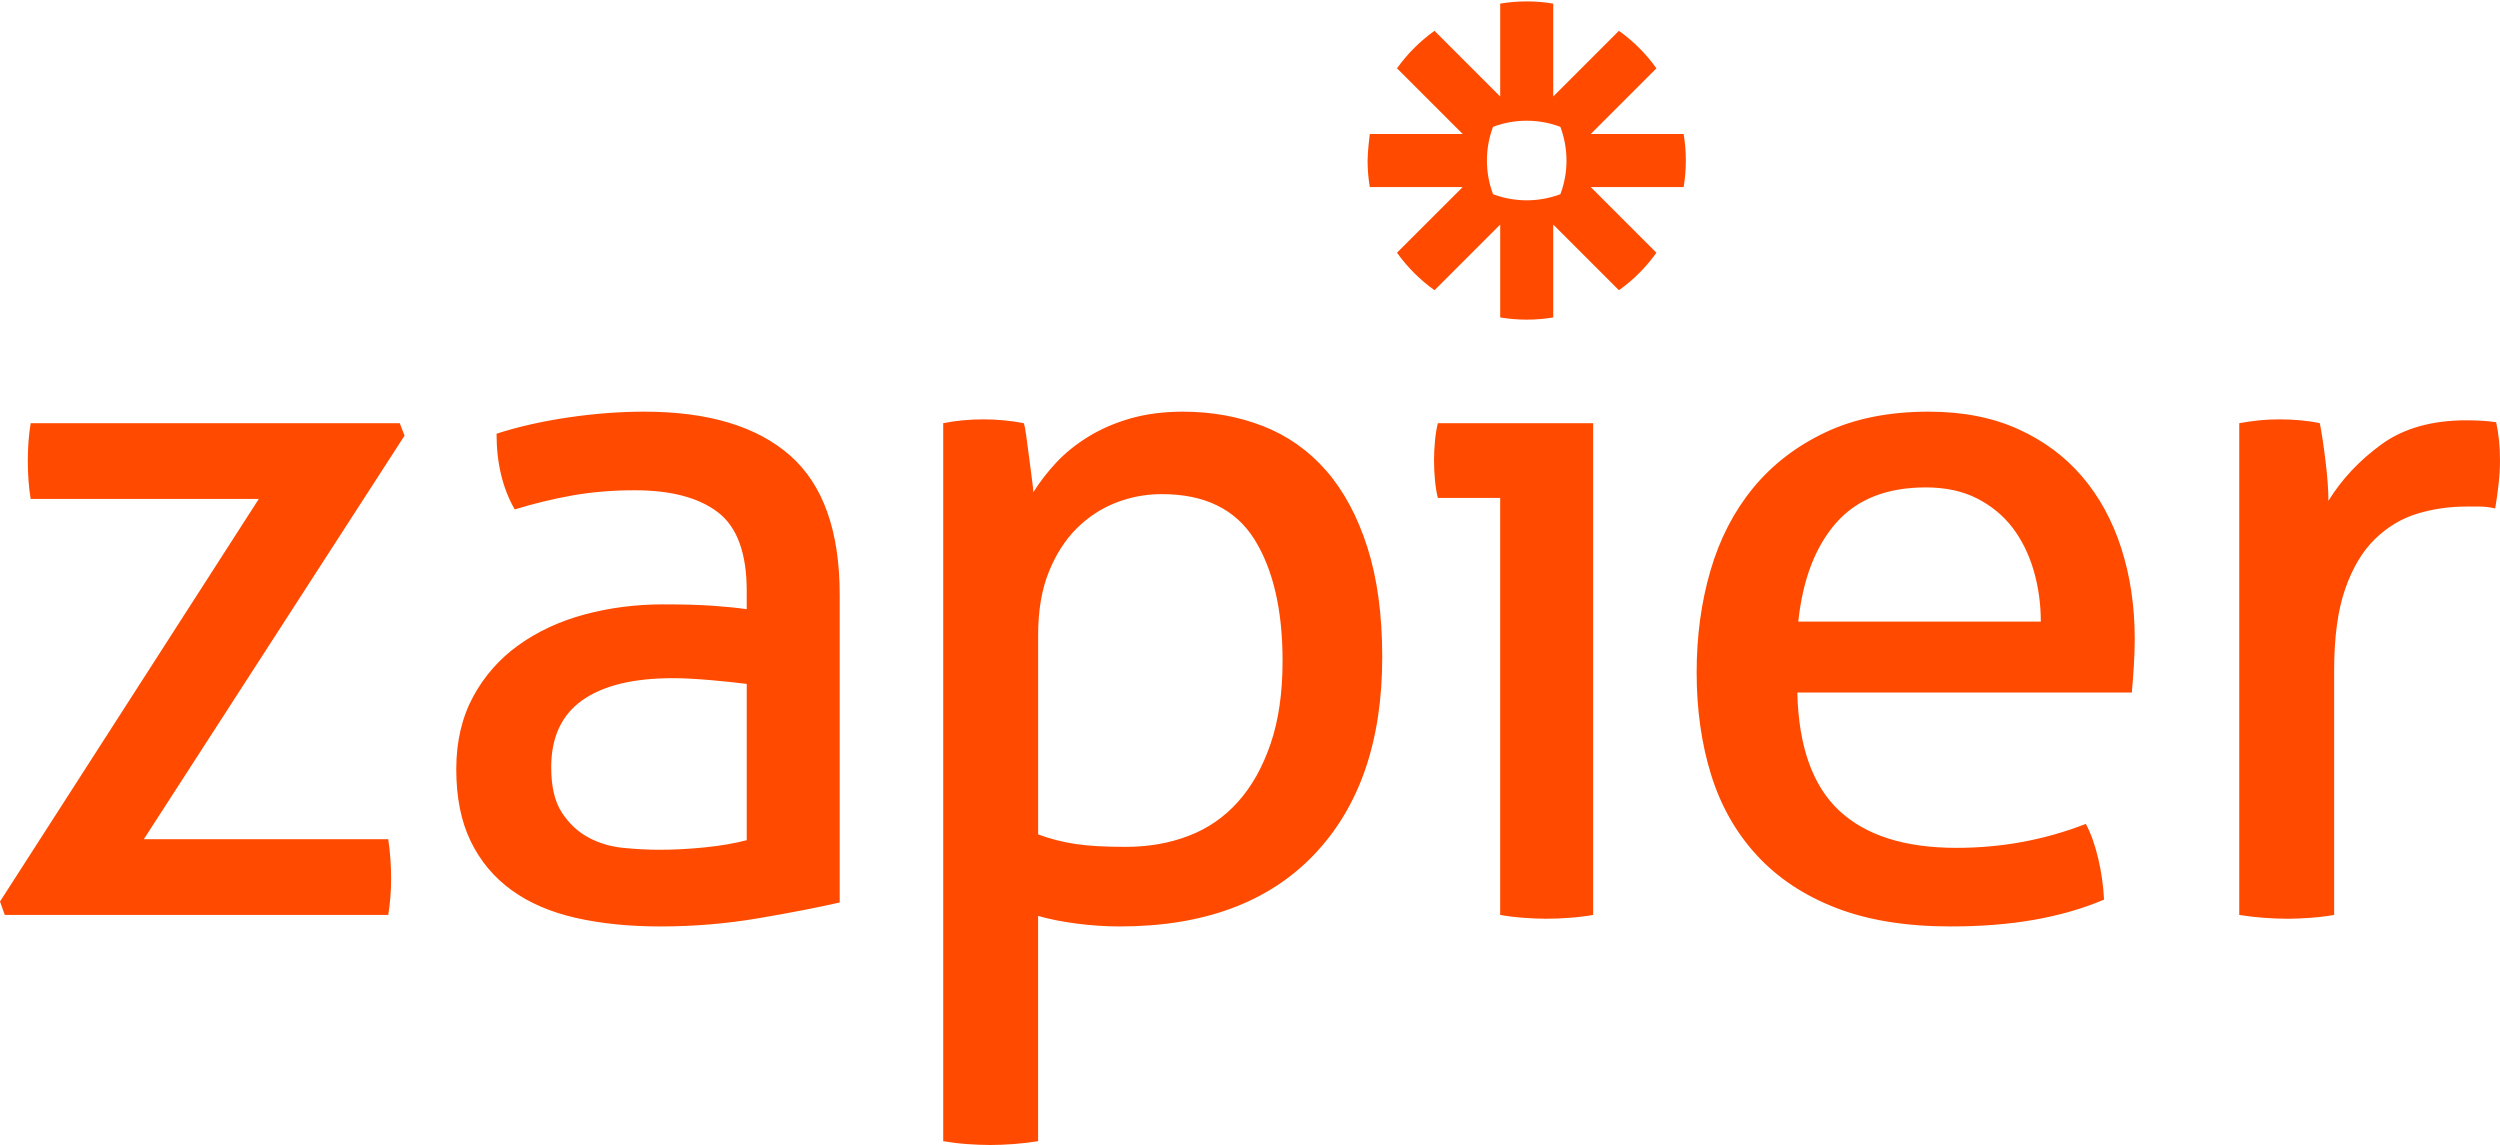
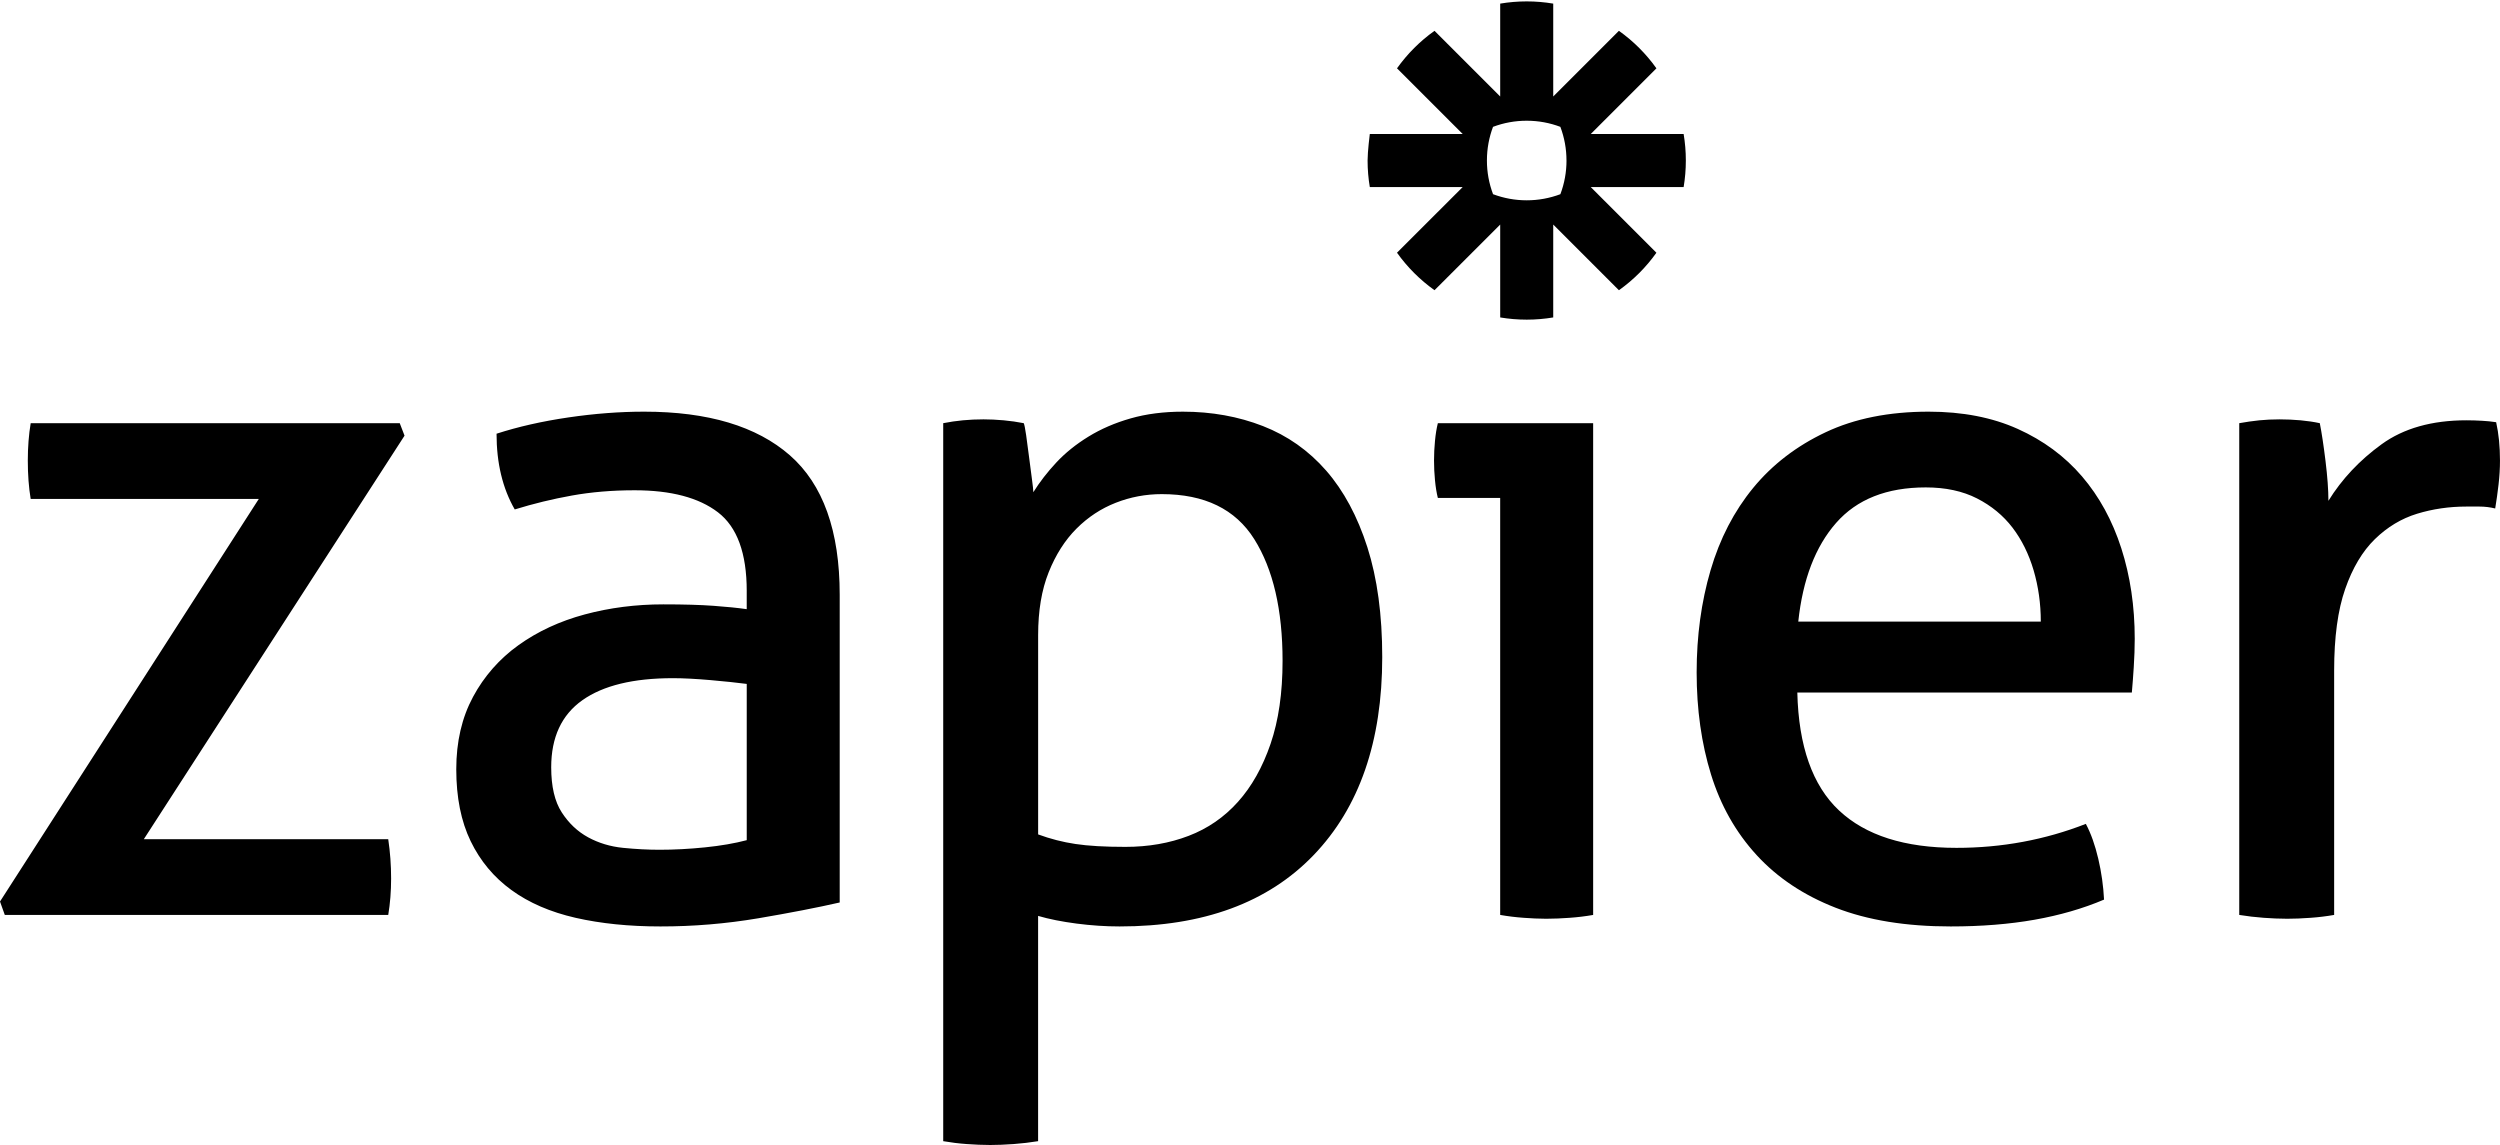
<svg xmlns="http://www.w3.org/2000/svg" width="500" height="229" viewBox="0 0 500 229">
-   <path d="M300.033 99.59H287.57c-.256-1.02-.447-2.203-.574-3.546a40.666 40.666 0 0 1 0-7.86c.127-1.34.318-2.522.574-3.548h31.06v98.353a46.42 46.42 0 0 1-4.697.572 65.11 65.11 0 0 1-4.7.19 62.93 62.93 0 0 1-4.502-.19 46.28 46.28 0 0 1-4.695-.575v-83.4.002zm108.127 24.734c0-3.58-.48-6.998-1.436-10.26-.96-3.257-2.37-6.1-4.218-8.53-1.857-2.426-4.22-4.377-7.096-5.846-2.875-1.47-6.295-2.206-10.257-2.206-7.796 0-13.772 2.368-17.925 7.095-4.154 4.728-6.677 11.31-7.573 19.747h48.506zm-48.696 14.186c.256 10.736 3.036 18.598 8.34 23.58 5.302 4.984 13.132 7.48 23.485 7.48 9.072 0 17.7-1.6 25.88-4.795 1.02 1.917 1.85 4.25 2.49 6.998a45.63 45.63 0 0 1 1.15 8.147c-4.215 1.794-8.852 3.13-13.897 4.027-5.052.892-10.643 1.342-16.774 1.342-8.95 0-16.62-1.25-23.007-3.74-6.392-2.495-11.664-6.01-15.818-10.545-4.153-4.536-7.19-9.905-9.107-16.105-1.916-6.197-2.877-13.004-2.877-20.417 0-7.285.926-14.092 2.78-20.42 1.85-6.323 4.7-11.82 8.53-16.485 3.836-4.667 8.66-8.372 14.476-11.12 5.813-2.748 12.682-4.124 20.61-4.124 6.773 0 12.716 1.152 17.83 3.452 5.11 2.3 9.393 5.464 12.845 9.49 3.45 4.027 6.07 8.82 7.86 14.377 1.788 5.562 2.686 11.6 2.686 18.12 0 1.79-.068 3.674-.195 5.654a192.677 192.677 0 0 1-.382 5.08H359.46l.002.003zm88.39-53.874a53.58 53.58 0 0 1 4.026-.574c1.275-.125 2.62-.19 4.026-.19 1.406 0 2.81.065 4.218.19 1.405.13 2.684.322 3.835.574.38 1.918.764 4.445 1.146 7.573.383 3.132.578 5.782.578 7.956 2.683-4.344 6.23-8.117 10.638-11.313 4.41-3.193 10.065-4.793 16.966-4.793 1.022 0 2.076.034 3.163.098.93.05 1.86.144 2.78.285.254 1.152.45 2.368.576 3.644.126 1.277.19 2.62.19 4.025 0 1.535-.095 3.134-.286 4.792a99.303 99.303 0 0 1-.67 4.792 13.208 13.208 0 0 0-3.165-.383h-2.59c-3.45 0-6.742.48-9.873 1.437-3.134.96-5.944 2.654-8.436 5.08-2.49 2.43-4.473 5.754-5.94 9.972-1.473 4.218-2.206 9.65-2.206 16.295v48.89c-1.555.27-3.123.463-4.698.574-1.723.128-3.29.19-4.695.19a64.51 64.51 0 0 1-4.698-.19 55.9 55.9 0 0 1-4.89-.573v-98.35zM313.3 32.12a19.054 19.054 0 0 1-1.223 6.718 19.08 19.08 0 0 1-6.72 1.224h-.028a19.06 19.06 0 0 1-6.72-1.223 19.035 19.035 0 0 1-1.225-6.72v-.03c0-2.365.434-4.63 1.22-6.72a19.018 19.018 0 0 1 6.722-1.223h.026c2.366 0 4.63.434 6.72 1.223a19.023 19.023 0 0 1 1.223 6.72v.03h.003zm23.426-5.32H318.15l13.134-13.135a31.954 31.954 0 0 0-7.502-7.5L310.646 19.3V.723A31.976 31.976 0 0 0 305.36.28h-.034c-1.802 0-3.567.154-5.287.443V19.3L286.9 6.164a31.78 31.78 0 0 0-4.06 3.436l-.006.006a32.025 32.025 0 0 0-3.433 4.06L292.54 26.8h-18.58s-.442 3.49-.442 5.294v.022c0 1.804.153 3.572.443 5.293h18.58L279.4 50.542a32.05 32.05 0 0 0 7.503 7.502L300.04 44.91v18.578c1.718.288 3.48.44 5.28.442h.045a32.11 32.11 0 0 0 5.28-.442V44.91l13.138 13.137a32.072 32.072 0 0 0 4.063-3.436h.003a32.135 32.135 0 0 0 3.432-4.063L318.147 37.41h18.58c.288-1.72.44-3.482.44-5.282v-.046c0-1.77-.148-3.535-.44-5.28V26.8zM0 180.306l51.764-80.524H6.134c-.382-2.3-.573-4.854-.573-7.667 0-2.683.194-5.178.577-7.48h73.81l.96 2.497-52.147 80.712h48.886c.383 2.557.576 5.175.576 7.858 0 2.56-.192 4.987-.575 7.287H.96L0 180.303zm149.346-43.523c-1.917-.253-4.346-.506-7.285-.765-2.94-.253-5.432-.383-7.474-.383-7.926 0-13.965 1.47-18.116 4.41-4.157 2.942-6.23 7.413-6.23 13.42 0 3.834.7 6.838 2.107 9.01 1.404 2.176 3.163 3.834 5.272 4.985 2.11 1.15 4.44 1.854 6.995 2.11 2.555.255 4.985.382 7.285.382 2.94 0 5.975-.16 9.107-.48 3.13-.317 5.91-.798 8.34-1.437v-31.252zm0-18.594c0-7.544-1.917-12.784-5.75-15.724-3.836-2.94-9.395-4.41-16.68-4.41-4.477 0-8.66.354-12.557 1.056a96.073 96.073 0 0 0-11.41 2.777c-2.43-4.218-3.64-9.263-3.64-15.146 4.34-1.404 9.132-2.49 14.375-3.257 5.24-.768 10.288-1.152 15.147-1.152 12.78 0 22.493 2.91 29.14 8.725 6.644 5.82 9.97 15.117 9.97 27.896v61.542c-4.476 1.022-9.906 2.076-16.296 3.163a116.777 116.777 0 0 1-19.555 1.63c-6.262 0-11.92-.573-16.966-1.724-5.05-1.153-9.332-3.002-12.846-5.562-3.518-2.554-6.23-5.814-8.15-9.775-1.916-3.963-2.875-8.755-2.875-14.38 0-5.494 1.118-10.32 3.355-14.476a30.233 30.233 0 0 1 9.108-10.352c3.834-2.744 8.243-4.792 13.228-6.132 4.986-1.343 10.224-2.015 15.72-2.015 4.09 0 7.445.098 10.066.29 2.618.19 4.824.414 6.614.67v-3.643zm58.28 48.692a37.62 37.62 0 0 0 7.478 1.918c2.556.385 5.876.576 9.97.576 4.6 0 8.816-.733 12.65-2.203 3.836-1.467 7.126-3.738 9.874-6.807 2.748-3.066 4.92-6.93 6.518-11.6 1.597-4.662 2.398-10.188 2.398-16.582 0-10.224-1.888-18.34-5.656-24.348-3.773-6.006-9.94-9.01-18.5-9.01-3.195 0-6.265.574-9.2 1.726-2.944 1.15-5.562 2.876-7.863 5.176-2.3 2.3-4.153 5.21-5.558 8.724-1.41 3.518-2.11 7.7-2.11 12.558v39.875-.002zm-18.98-82.247c1.3-.256 2.61-.447 3.93-.574a44.67 44.67 0 0 1 4.123-.19c1.274 0 2.615.066 4.024.19 1.404.13 2.746.323 4.026.575.126.26.288 1.055.48 2.398.19 1.343.382 2.78.575 4.312.192 1.535.383 3.008.575 4.41.192 1.408.288 2.303.288 2.686 1.275-2.043 2.81-4.026 4.6-5.943 1.79-1.918 3.933-3.643 6.425-5.175 2.492-1.535 5.302-2.748 8.435-3.644 3.13-.894 6.613-1.345 10.448-1.345 5.75 0 11.087.96 16.01 2.878 4.918 1.92 9.133 4.887 12.65 8.914 3.513 4.027 6.26 9.14 8.243 15.337 1.98 6.204 2.97 13.52 2.97 21.954 0 16.87-4.57 30.07-13.71 39.59-9.14 9.523-22.077 14.282-38.82 14.282-2.813 0-5.687-.192-8.627-.575-2.942-.385-5.496-.897-7.67-1.533v45.054a55.71 55.71 0 0 1-4.886.575c-1.727.125-3.294.19-4.7.19a65.05 65.05 0 0 1-4.696-.19 46.31 46.31 0 0 1-4.696-.575V84.635z" fill="#FF4A00" />
+   <path d="M300.033 99.59H287.57c-.256-1.02-.447-2.203-.574-3.546a40.666 40.666 0 0 1 0-7.86c.127-1.34.318-2.522.574-3.548h31.06v98.353a46.42 46.42 0 0 1-4.697.572 65.11 65.11 0 0 1-4.7.19 62.93 62.93 0 0 1-4.502-.19 46.28 46.28 0 0 1-4.695-.575v-83.4.002zm108.127 24.734c0-3.58-.48-6.998-1.436-10.26-.96-3.257-2.37-6.1-4.218-8.53-1.857-2.426-4.22-4.377-7.096-5.846-2.875-1.47-6.295-2.206-10.257-2.206-7.796 0-13.772 2.368-17.925 7.095-4.154 4.728-6.677 11.31-7.573 19.747h48.506zm-48.696 14.186c.256 10.736 3.036 18.598 8.34 23.58 5.302 4.984 13.132 7.48 23.485 7.48 9.072 0 17.7-1.6 25.88-4.795 1.02 1.917 1.85 4.25 2.49 6.998a45.63 45.63 0 0 1 1.15 8.147c-4.215 1.794-8.852 3.13-13.897 4.027-5.052.892-10.643 1.342-16.774 1.342-8.95 0-16.62-1.25-23.007-3.74-6.392-2.495-11.664-6.01-15.818-10.545-4.153-4.536-7.19-9.905-9.107-16.105-1.916-6.197-2.877-13.004-2.877-20.417 0-7.285.926-14.092 2.78-20.42 1.85-6.323 4.7-11.82 8.53-16.485 3.836-4.667 8.66-8.372 14.476-11.12 5.813-2.748 12.682-4.124 20.61-4.124 6.773 0 12.716 1.152 17.83 3.452 5.11 2.3 9.393 5.464 12.845 9.49 3.45 4.027 6.07 8.82 7.86 14.377 1.788 5.562 2.686 11.6 2.686 18.12 0 1.79-.068 3.674-.195 5.654a192.677 192.677 0 0 1-.382 5.08H359.46l.002.003zm88.39-53.874a53.58 53.58 0 0 1 4.026-.574c1.275-.125 2.62-.19 4.026-.19 1.406 0 2.81.065 4.218.19 1.405.13 2.684.322 3.835.574.38 1.918.764 4.445 1.146 7.573.383 3.132.578 5.782.578 7.956 2.683-4.344 6.23-8.117 10.638-11.313 4.41-3.193 10.065-4.793 16.966-4.793 1.022 0 2.076.034 3.163.098.93.05 1.86.144 2.78.285.254 1.152.45 2.368.576 3.644.126 1.277.19 2.62.19 4.025 0 1.535-.095 3.134-.286 4.792a99.303 99.303 0 0 1-.67 4.792 13.208 13.208 0 0 0-3.165-.383h-2.59c-3.45 0-6.742.48-9.873 1.437-3.134.96-5.944 2.654-8.436 5.08-2.49 2.43-4.473 5.754-5.94 9.972-1.473 4.218-2.206 9.65-2.206 16.295v48.89c-1.555.27-3.123.463-4.698.574-1.723.128-3.29.19-4.695.19a64.51 64.51 0 0 1-4.698-.19 55.9 55.9 0 0 1-4.89-.573v-98.35zM313.3 32.12a19.054 19.054 0 0 1-1.223 6.718 19.08 19.08 0 0 1-6.72 1.224h-.028a19.06 19.06 0 0 1-6.72-1.223 19.035 19.035 0 0 1-1.225-6.72v-.03c0-2.365.434-4.63 1.22-6.72a19.018 19.018 0 0 1 6.722-1.223h.026c2.366 0 4.63.434 6.72 1.223a19.023 19.023 0 0 1 1.223 6.72v.03h.003zm23.426-5.32H318.15l13.134-13.135a31.954 31.954 0 0 0-7.502-7.5L310.646 19.3V.723A31.976 31.976 0 0 0 305.36.28h-.034c-1.802 0-3.567.154-5.287.443V19.3L286.9 6.164a31.78 31.78 0 0 0-4.06 3.436l-.006.006a32.025 32.025 0 0 0-3.433 4.06L292.54 26.8h-18.58s-.442 3.49-.442 5.294v.022c0 1.804.153 3.572.443 5.293h18.58L279.4 50.542a32.05 32.05 0 0 0 7.503 7.502L300.04 44.91v18.578c1.718.288 3.48.44 5.28.442h.045a32.11 32.11 0 0 0 5.28-.442V44.91l13.138 13.137a32.072 32.072 0 0 0 4.063-3.436h.003a32.135 32.135 0 0 0 3.432-4.063L318.147 37.41h18.58c.288-1.72.44-3.482.44-5.282v-.046c0-1.77-.148-3.535-.44-5.28V26.8zM0 180.306l51.764-80.524H6.134c-.382-2.3-.573-4.854-.573-7.667 0-2.683.194-5.178.577-7.48h73.81l.96 2.497-52.147 80.712h48.886c.383 2.557.576 5.175.576 7.858 0 2.56-.192 4.987-.575 7.287H.96L0 180.303zm149.346-43.523c-1.917-.253-4.346-.506-7.285-.765-2.94-.253-5.432-.383-7.474-.383-7.926 0-13.965 1.47-18.116 4.41-4.157 2.942-6.23 7.413-6.23 13.42 0 3.834.7 6.838 2.107 9.01 1.404 2.176 3.163 3.834 5.272 4.985 2.11 1.15 4.44 1.854 6.995 2.11 2.555.255 4.985.382 7.285.382 2.94 0 5.975-.16 9.107-.48 3.13-.317 5.91-.798 8.34-1.437v-31.252zm0-18.594c0-7.544-1.917-12.784-5.75-15.724-3.836-2.94-9.395-4.41-16.68-4.41-4.477 0-8.66.354-12.557 1.056a96.073 96.073 0 0 0-11.41 2.777c-2.43-4.218-3.64-9.263-3.64-15.146 4.34-1.404 9.132-2.49 14.375-3.257 5.24-.768 10.288-1.152 15.147-1.152 12.78 0 22.493 2.91 29.14 8.725 6.644 5.82 9.97 15.117 9.97 27.896v61.542c-4.476 1.022-9.906 2.076-16.296 3.163a116.777 116.777 0 0 1-19.555 1.63c-6.262 0-11.92-.573-16.966-1.724-5.05-1.153-9.332-3.002-12.846-5.562-3.518-2.554-6.23-5.814-8.15-9.775-1.916-3.963-2.875-8.755-2.875-14.38 0-5.494 1.118-10.32 3.355-14.476a30.233 30.233 0 0 1 9.108-10.352c3.834-2.744 8.243-4.792 13.228-6.132 4.986-1.343 10.224-2.015 15.72-2.015 4.09 0 7.445.098 10.066.29 2.618.19 4.824.414 6.614.67v-3.643zm58.28 48.692a37.62 37.62 0 0 0 7.478 1.918c2.556.385 5.876.576 9.97.576 4.6 0 8.816-.733 12.65-2.203 3.836-1.467 7.126-3.738 9.874-6.807 2.748-3.066 4.92-6.93 6.518-11.6 1.597-4.662 2.398-10.188 2.398-16.582 0-10.224-1.888-18.34-5.656-24.348-3.773-6.006-9.94-9.01-18.5-9.01-3.195 0-6.265.574-9.2 1.726-2.944 1.15-5.562 2.876-7.863 5.176-2.3 2.3-4.153 5.21-5.558 8.724-1.41 3.518-2.11 7.7-2.11 12.558v39.875-.002zm-18.98-82.247c1.3-.256 2.61-.447 3.93-.574a44.67 44.67 0 0 1 4.123-.19c1.274 0 2.615.066 4.024.19 1.404.13 2.746.323 4.026.575.126.26.288 1.055.48 2.398.19 1.343.382 2.78.575 4.312.192 1.535.383 3.008.575 4.41.192 1.408.288 2.303.288 2.686 1.275-2.043 2.81-4.026 4.6-5.943 1.79-1.918 3.933-3.643 6.425-5.175 2.492-1.535 5.302-2.748 8.435-3.644 3.13-.894 6.613-1.345 10.448-1.345 5.75 0 11.087.96 16.01 2.878 4.918 1.92 9.133 4.887 12.65 8.914 3.513 4.027 6.26 9.14 8.243 15.337 1.98 6.204 2.97 13.52 2.97 21.954 0 16.87-4.57 30.07-13.71 39.59-9.14 9.523-22.077 14.282-38.82 14.282-2.813 0-5.687-.192-8.627-.575-2.942-.385-5.496-.897-7.67-1.533v45.054a55.71 55.71 0 0 1-4.886.575c-1.727.125-3.294.19-4.7.19a65.05 65.05 0 0 1-4.696-.19 46.31 46.31 0 0 1-4.696-.575V84.635z" fill="#000" />
</svg>
